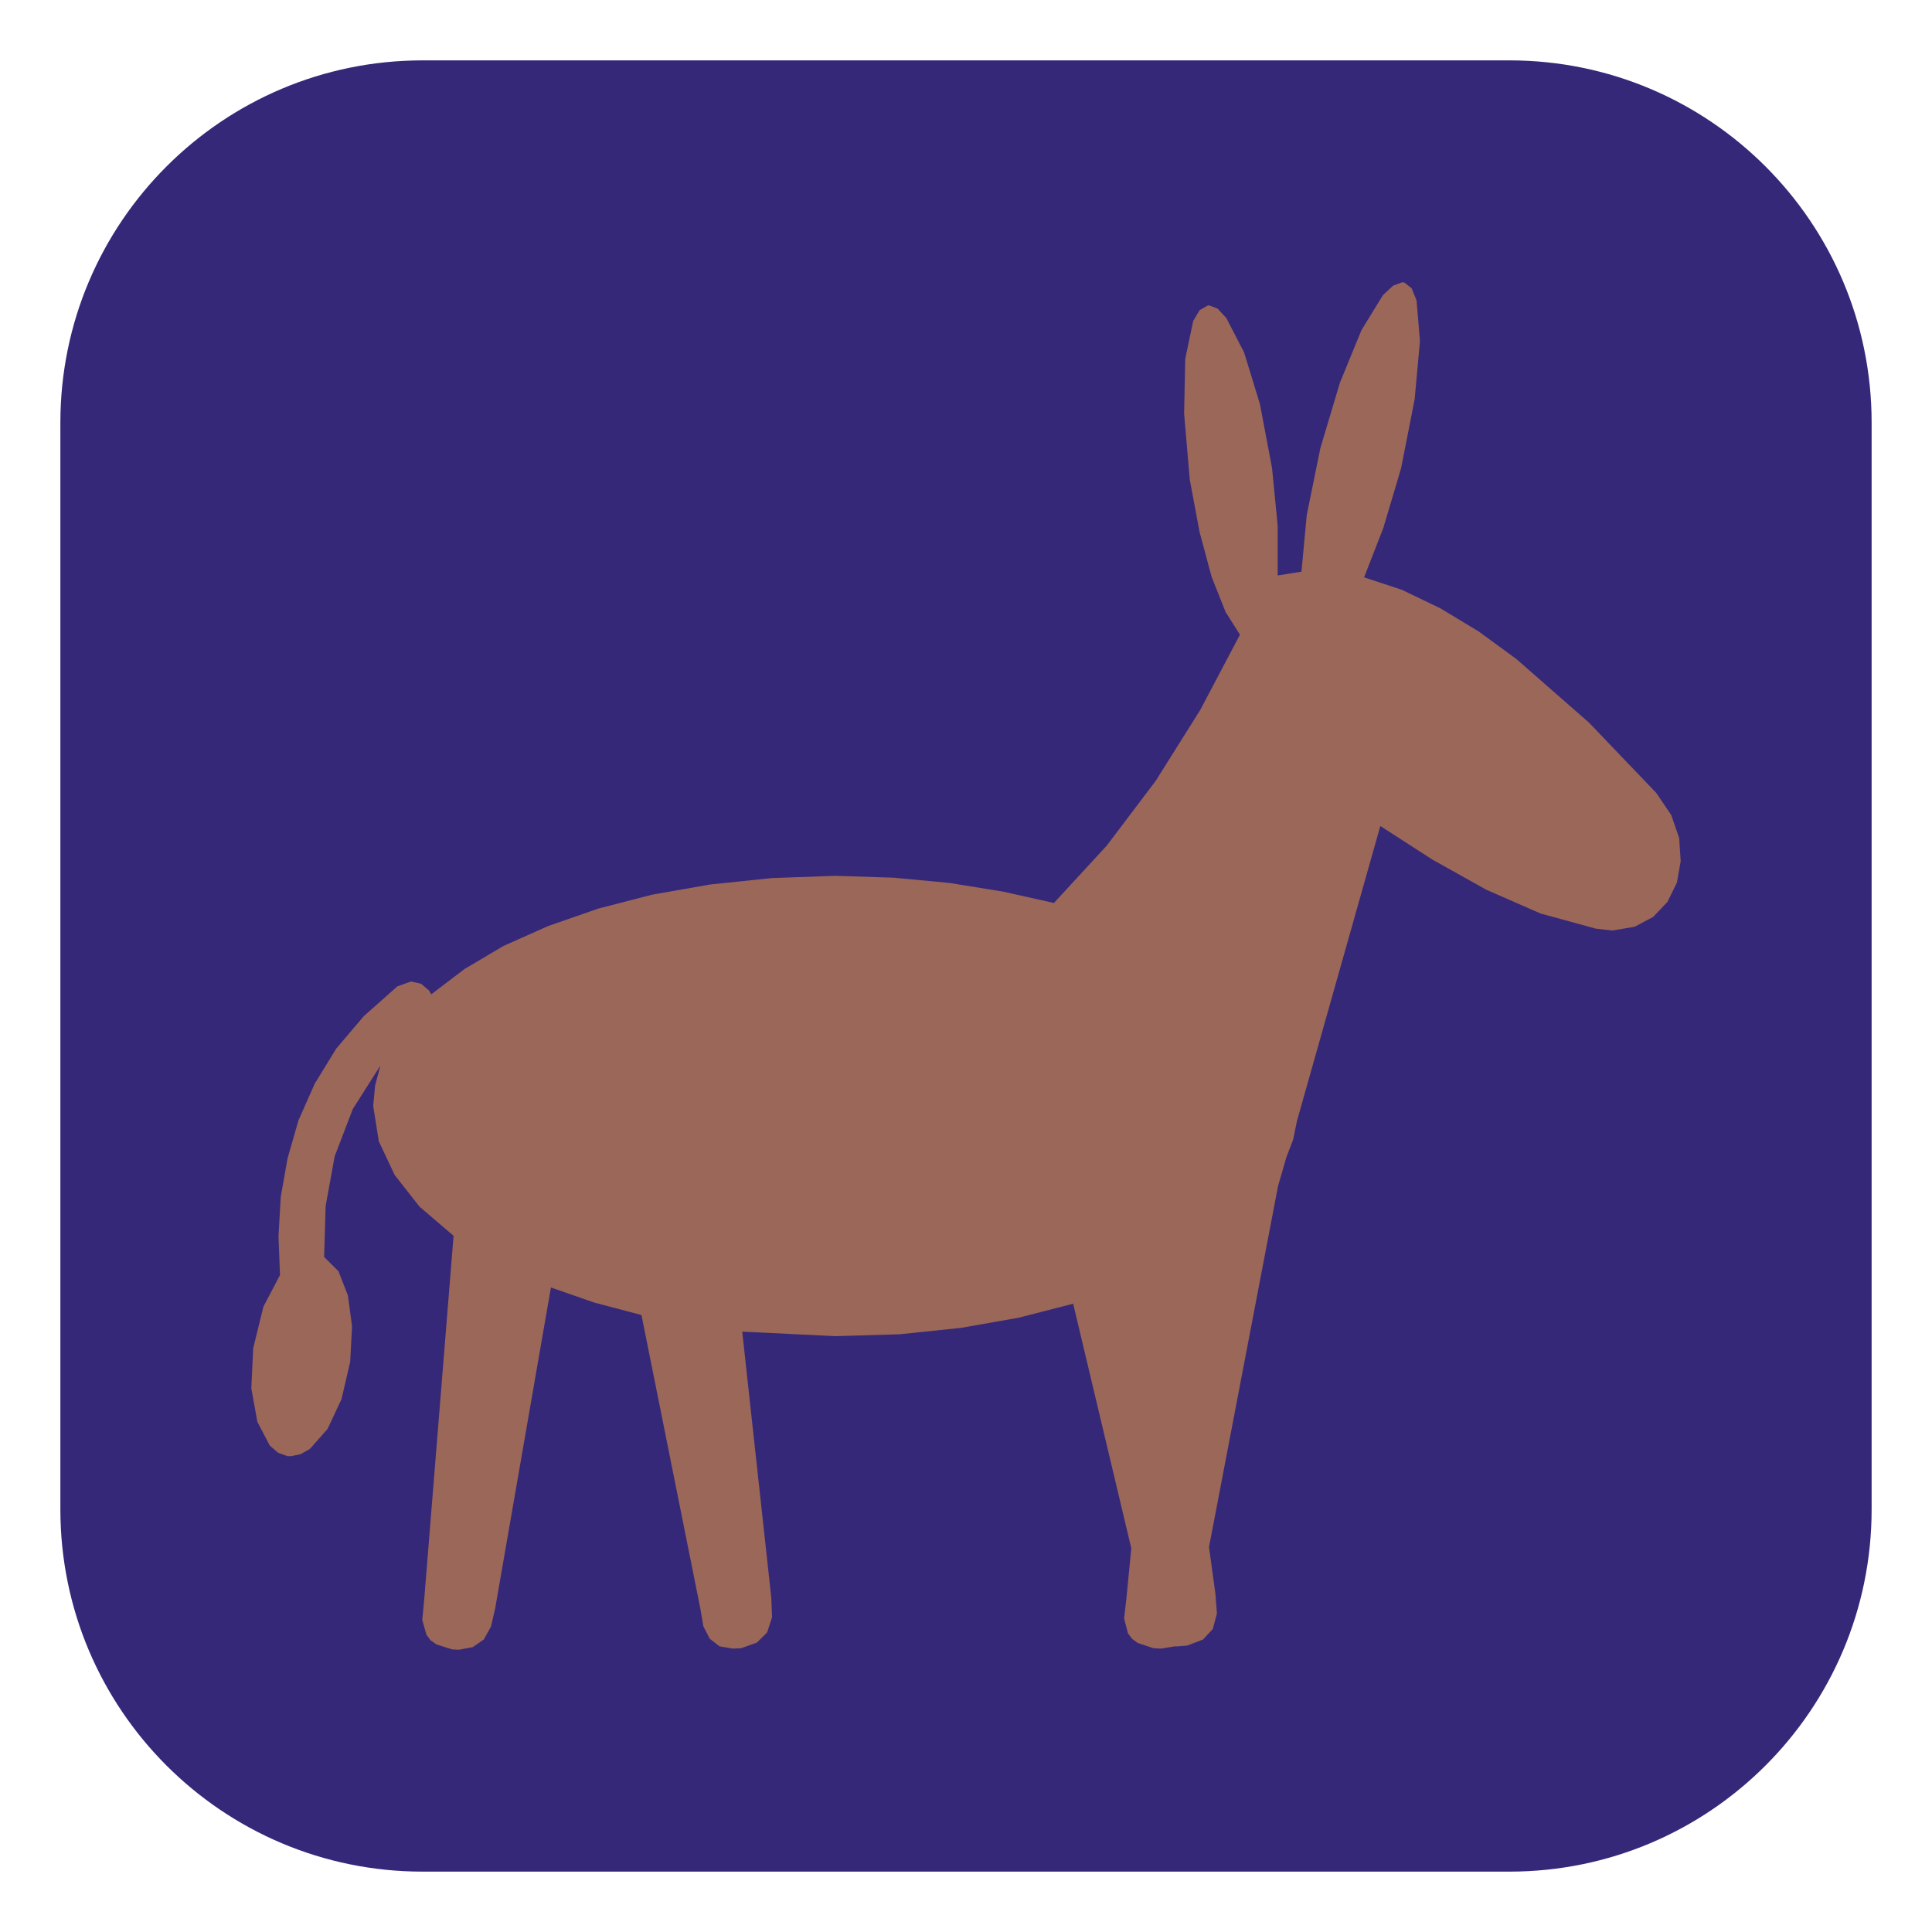
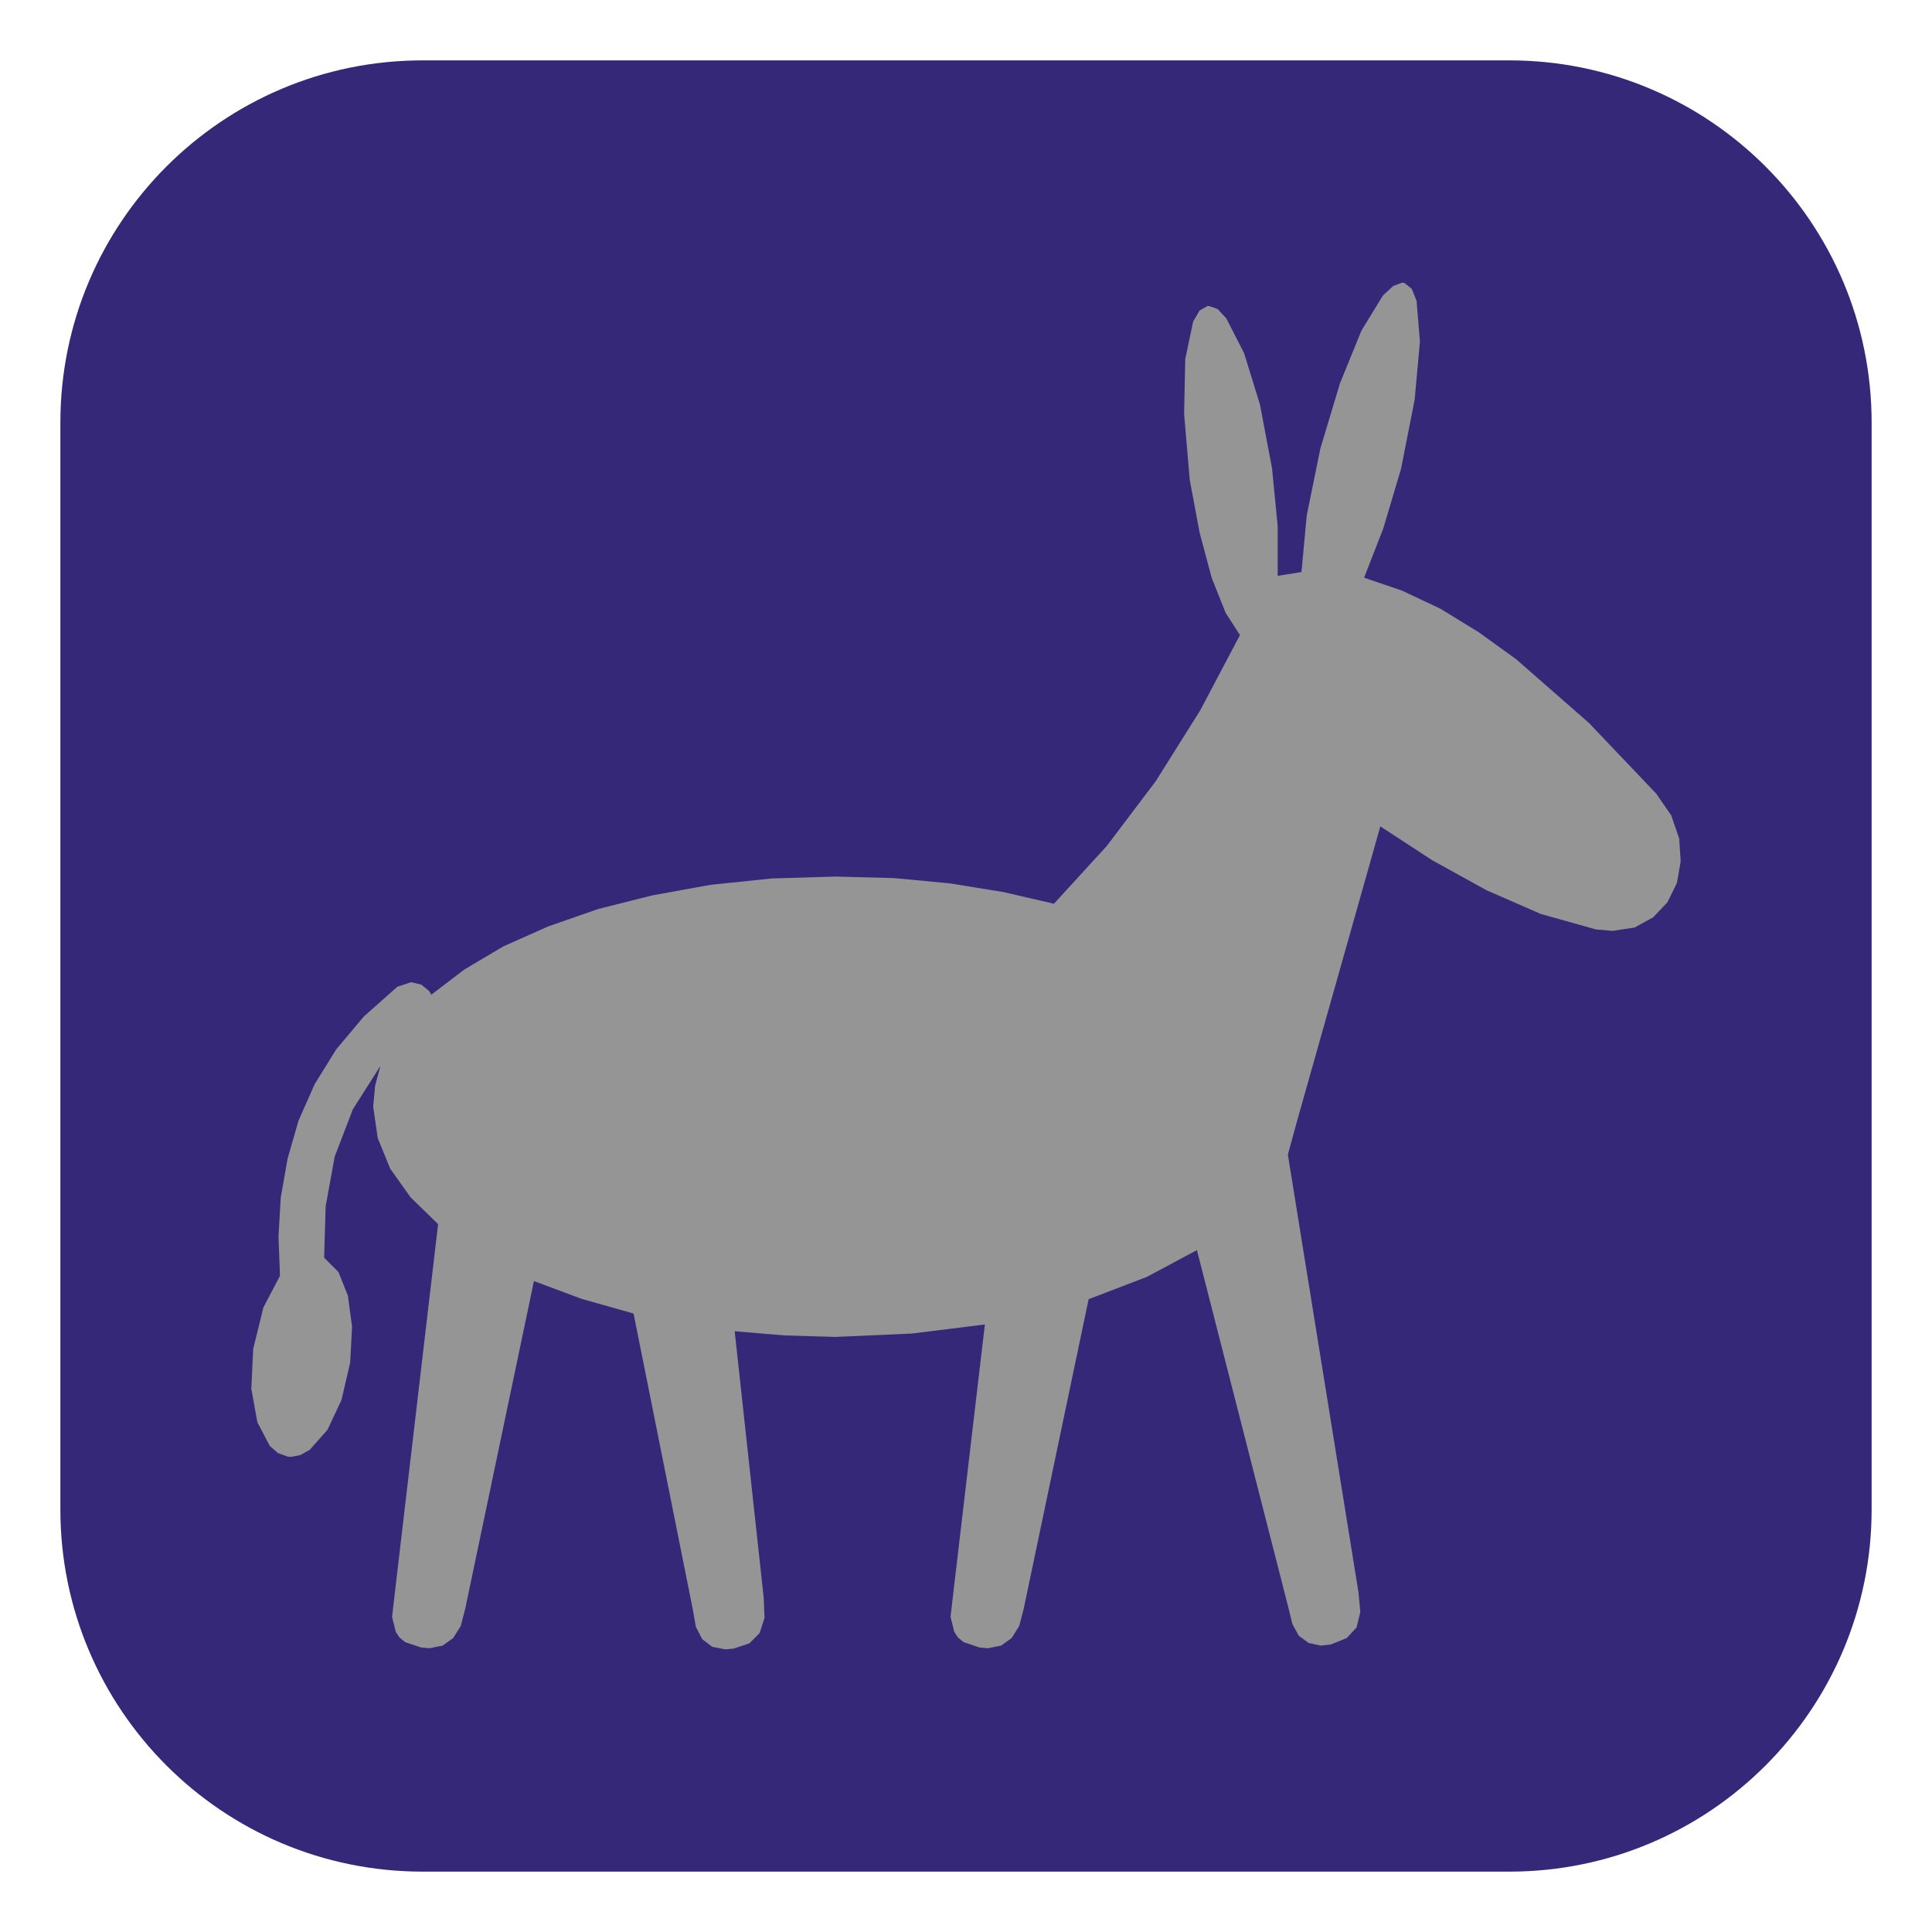
<svg xmlns="http://www.w3.org/2000/svg" viewBox="0 0 512 512" width="512" height="512">
  <rect x="16" y="16" width="480" height="480" rx="96" fill="#352879" />
-   <path fill="#9A6759" fill-rule="nonzero" d="M338.6,152.5 L338.6,152.5 L338.6,152.5 L338.6,152.5 Z M279.3,239.3 L279.3,239.3 L279.3,239.3 L279.3,239.3 Z M114.3,263.5 L114.3,263.5 L114.3,263.5 L114.3,263.5 Z M371.6,74.8 L369.2,75.7 L366.5,78.2 L360.8,87.5 L355.1,101.4 L349.9,118.8 L346.3,136.5 L344.9,151.5 L344.9,151.5 L338.6,152.5 L338.6,152.5 L338.6,139.3 L337.1,124.0 L333.9,107.1 L329.7,93.4 L325.0,84.3 L322.7,81.8 L320.4,80.9 L320.0,81.0 L317.9,82.2 L316.2,85.1 L314.1,95.1 L313.8,109.6 L315.3,127.1 L317.9,141.0 L321.1,152.9 L324.8,162.2 L328.6,168.2 L328.6,168.2 L318.1,188.1 L306.3,206.9 L293.3,224.1 L279.3,239.3 L279.3,239.3 L265.9,236.3 L251.7,234.0 L236.9,232.6 L221.4,232.1 L204.5,232.7 L188.2,234.4 L172.8,237.1 L158.5,240.8 L145.3,245.4 L133.4,250.7 L123.1,256.8 L114.3,263.5 L114.3,263.5 L113.7,262.5 L111.6,260.7 L108.9,260.1 L105.3,261.4 L96.4,269.3 L89.1,277.9 L83.4,287.2 L79.1,296.9 L76.2,307.0 L74.4,317.2 L73.8,327.6 L74.2,337.9 L74.2,337.9 L69.8,346.3 L67.1,357.3 L66.6,367.9 L68.2,376.8 L71.5,383.1 L73.7,385.0 L76.2,385.9 L77.1,385.9 L79.6,385.4 L82.1,384.0 L86.8,378.7 L90.5,370.8 L92.8,360.9 L93.3,351.5 L92.2,343.3 L89.7,336.9 L85.9,333.1 L85.9,333.1 L86.3,319.6 L88.7,306.4 L93.5,293.9 L100.8,282.4 L100.8,282.4 L99.4,287.7 L98.9,293.1 L100.4,302.5 L104.6,311.4 L111.2,319.8 L120.2,327.5 L120.2,327.5 L112.4,424.1 L111.9,429.3 L113.0,433.2 L114.1,434.7 L115.7,435.8 L119.8,437.1 L121.6,437.2 L125.3,436.5 L128.2,434.5 L130.1,431.1 L131.2,426.4 L146.0,341.2 L146.0,341.2 L157.5,345.2 L170.0,348.5 L170.0,348.5 L185.6,426.3 L186.4,431.0 L188.1,434.3 L190.7,436.3 L194.2,436.9 L196.4,436.8 L200.6,435.3 L203.3,432.6 L204.6,428.6 L204.4,423.4 L196.7,352.9 L196.7,352.9 L221.4,354.1 L238.4,353.6 L254.7,351.9 L270.0,349.2 L284.4,345.5 L284.4,345.5 L299.8,410.3 L298.5,423.7 L297.9,428.9 L298.9,432.8 L300.0,434.3 L301.5,435.4 L305.7,436.8 L307.7,436.9 L311.3,436.3 L311.3,436.3 L312.1,436.3 L314.6,436.1 L318.8,434.5 L321.4,431.7 L322.5,427.6 L322.1,422.4 L320.4,410.0 L338.7,314.3 L338.7,314.3 L340.9,306.7 L340.9,306.7 L342.7,302.0 L343.7,297.1 L343.7,297.1 L365.8,218.9 L365.8,218.9 L379.6,227.8 L393.9,235.8 L408.3,242.1 L422.9,246.1 L427.3,246.6 L433.2,245.6 L438.1,243.0 L441.9,239.0 L444.4,233.9 L445.4,228.2 L445.0,222.1 L442.9,216.0 L438.9,210.1 L421.1,191.5 L401.8,174.6 L391.8,167.3 L381.7,161.2 L371.5,156.3 L361.5,153.0 L361.5,153.0 L366.6,139.9 L371.3,124.1 L374.9,105.8 L376.3,90.4 L375.4,79.6 L374.1,76.4 L372.2,74.9 L371.6,74.8 Z" />
+   <path fill="#959595" d="M338.6,152.6 L338.6,152.6 L338.6,152.6 L338.6,152.6 Z M279.3,239.5 L279.3,239.5 L279.3,239.5 L279.3,239.5 Z M114.3,263.6 L114.3,263.6 L114.3,263.6 L114.3,263.6 Z M371.6,74.9 L369.2,75.8 L366.5,78.3 L360.8,87.6 L355.1,101.6 L349.9,118.9 L346.3,136.6 L344.9,151.6 L344.9,151.6 L338.6,152.6 L338.6,152.6 L338.6,139.4 L337.1,124.1 L333.9,107.2 L329.7,93.6 L325.0,84.4 L322.7,81.9 L320.4,81.1 L320.0,81.1 L317.9,82.3 L316.2,85.2 L314.1,95.2 L313.8,109.7 L315.3,127.2 L317.9,141.1 L321.1,153.1 L324.8,162.4 L328.6,168.3 L328.6,168.3 L318.1,188.2 L306.3,207.0 L293.3,224.2 L279.3,239.5 L279.3,239.5 L265.9,236.4 L251.7,234.1 L236.9,232.7 L221.4,232.3 L204.5,232.8 L188.2,234.5 L172.8,237.3 L158.5,240.9 L145.3,245.5 L133.4,250.8 L123.1,256.9 L114.3,263.6 L114.3,263.6 L113.7,262.6 L111.6,260.9 L108.9,260.3 L105.3,261.5 L96.4,269.4 L89.1,278.1 L83.4,287.3 L79.1,297.0 L76.2,307.1 L74.4,317.4 L73.8,327.7 L74.2,338.1 L74.2,338.1 L69.8,346.5 L67.1,357.5 L66.6,368.0 L68.2,376.9 L71.5,383.2 L73.7,385.1 L76.2,386.0 L77.1,386.1 L79.6,385.6 L82.1,384.2 L86.8,378.9 L90.5,371.0 L92.8,361.1 L93.3,351.6 L92.2,343.4 L89.7,337.1 L85.9,333.3 L85.9,333.3 L86.3,319.7 L88.7,306.5 L93.5,294.0 L100.8,282.5 L100.8,282.5 L99.4,287.8 L98.9,293.3 L100.1,301.6 L103.4,309.7 L108.8,317.3 L116.1,324.4 L116.1,324.4 L104.5,423.3 L103.9,428.5 L104.9,432.5 L105.9,434.0 L107.4,435.2 L111.6,436.6 L113.8,436.8 L117.3,436.1 L120.1,434.1 L122.1,430.9 L123.3,426.3 L141.5,339.5 L141.5,339.5 L154.1,344.2 L167.9,348.1 L167.9,348.1 L183.6,426.5 L184.4,431.1 L186.1,434.4 L188.7,436.4 L192.2,437.1 L194.4,436.9 L198.6,435.5 L201.3,432.8 L202.6,428.8 L202.4,423.5 L194.7,352.8 L194.7,352.8 L207.9,353.9 L221.4,354.3 L241.7,353.4 L261.0,351.0 L261.0,351.0 L252.5,423.3 L251.9,428.5 L252.9,432.5 L253.9,434.0 L255.4,435.2 L259.6,436.6 L261.8,436.8 L265.3,436.1 L268.1,434.1 L270.1,430.9 L271.3,426.3 L288.5,344.3 L288.5,344.3 L303.9,338.4 L317.2,331.3 L317.2,331.3 L341.4,425.9 L342.5,430.4 L344.2,433.5 L346.8,435.4 L350.0,436.1 L352.7,435.8 L356.9,434.1 L359.5,431.3 L360.5,427.2 L360.0,421.9 L341.3,306.0 L341.3,306.0 L343.7,297.2 L343.7,297.2 L365.8,219.0 L365.8,219.0 L379.6,228.0 L393.9,235.9 L408.3,242.2 L422.9,246.3 L427.3,246.7 L433.2,245.8 L438.1,243.1 L441.9,239.1 L444.4,234.0 L445.4,228.3 L445.0,222.2 L442.9,216.1 L438.9,210.3 L421.1,191.6 L401.8,174.7 L391.8,167.5 L381.7,161.3 L371.5,156.5 L361.5,153.1 L361.5,153.1 L366.6,140.0 L371.3,124.2 L374.9,105.9 L376.3,90.5 L375.4,79.7 L374.1,76.5 L372.2,75.0 L371.6,74.9 Z" />
</svg>
